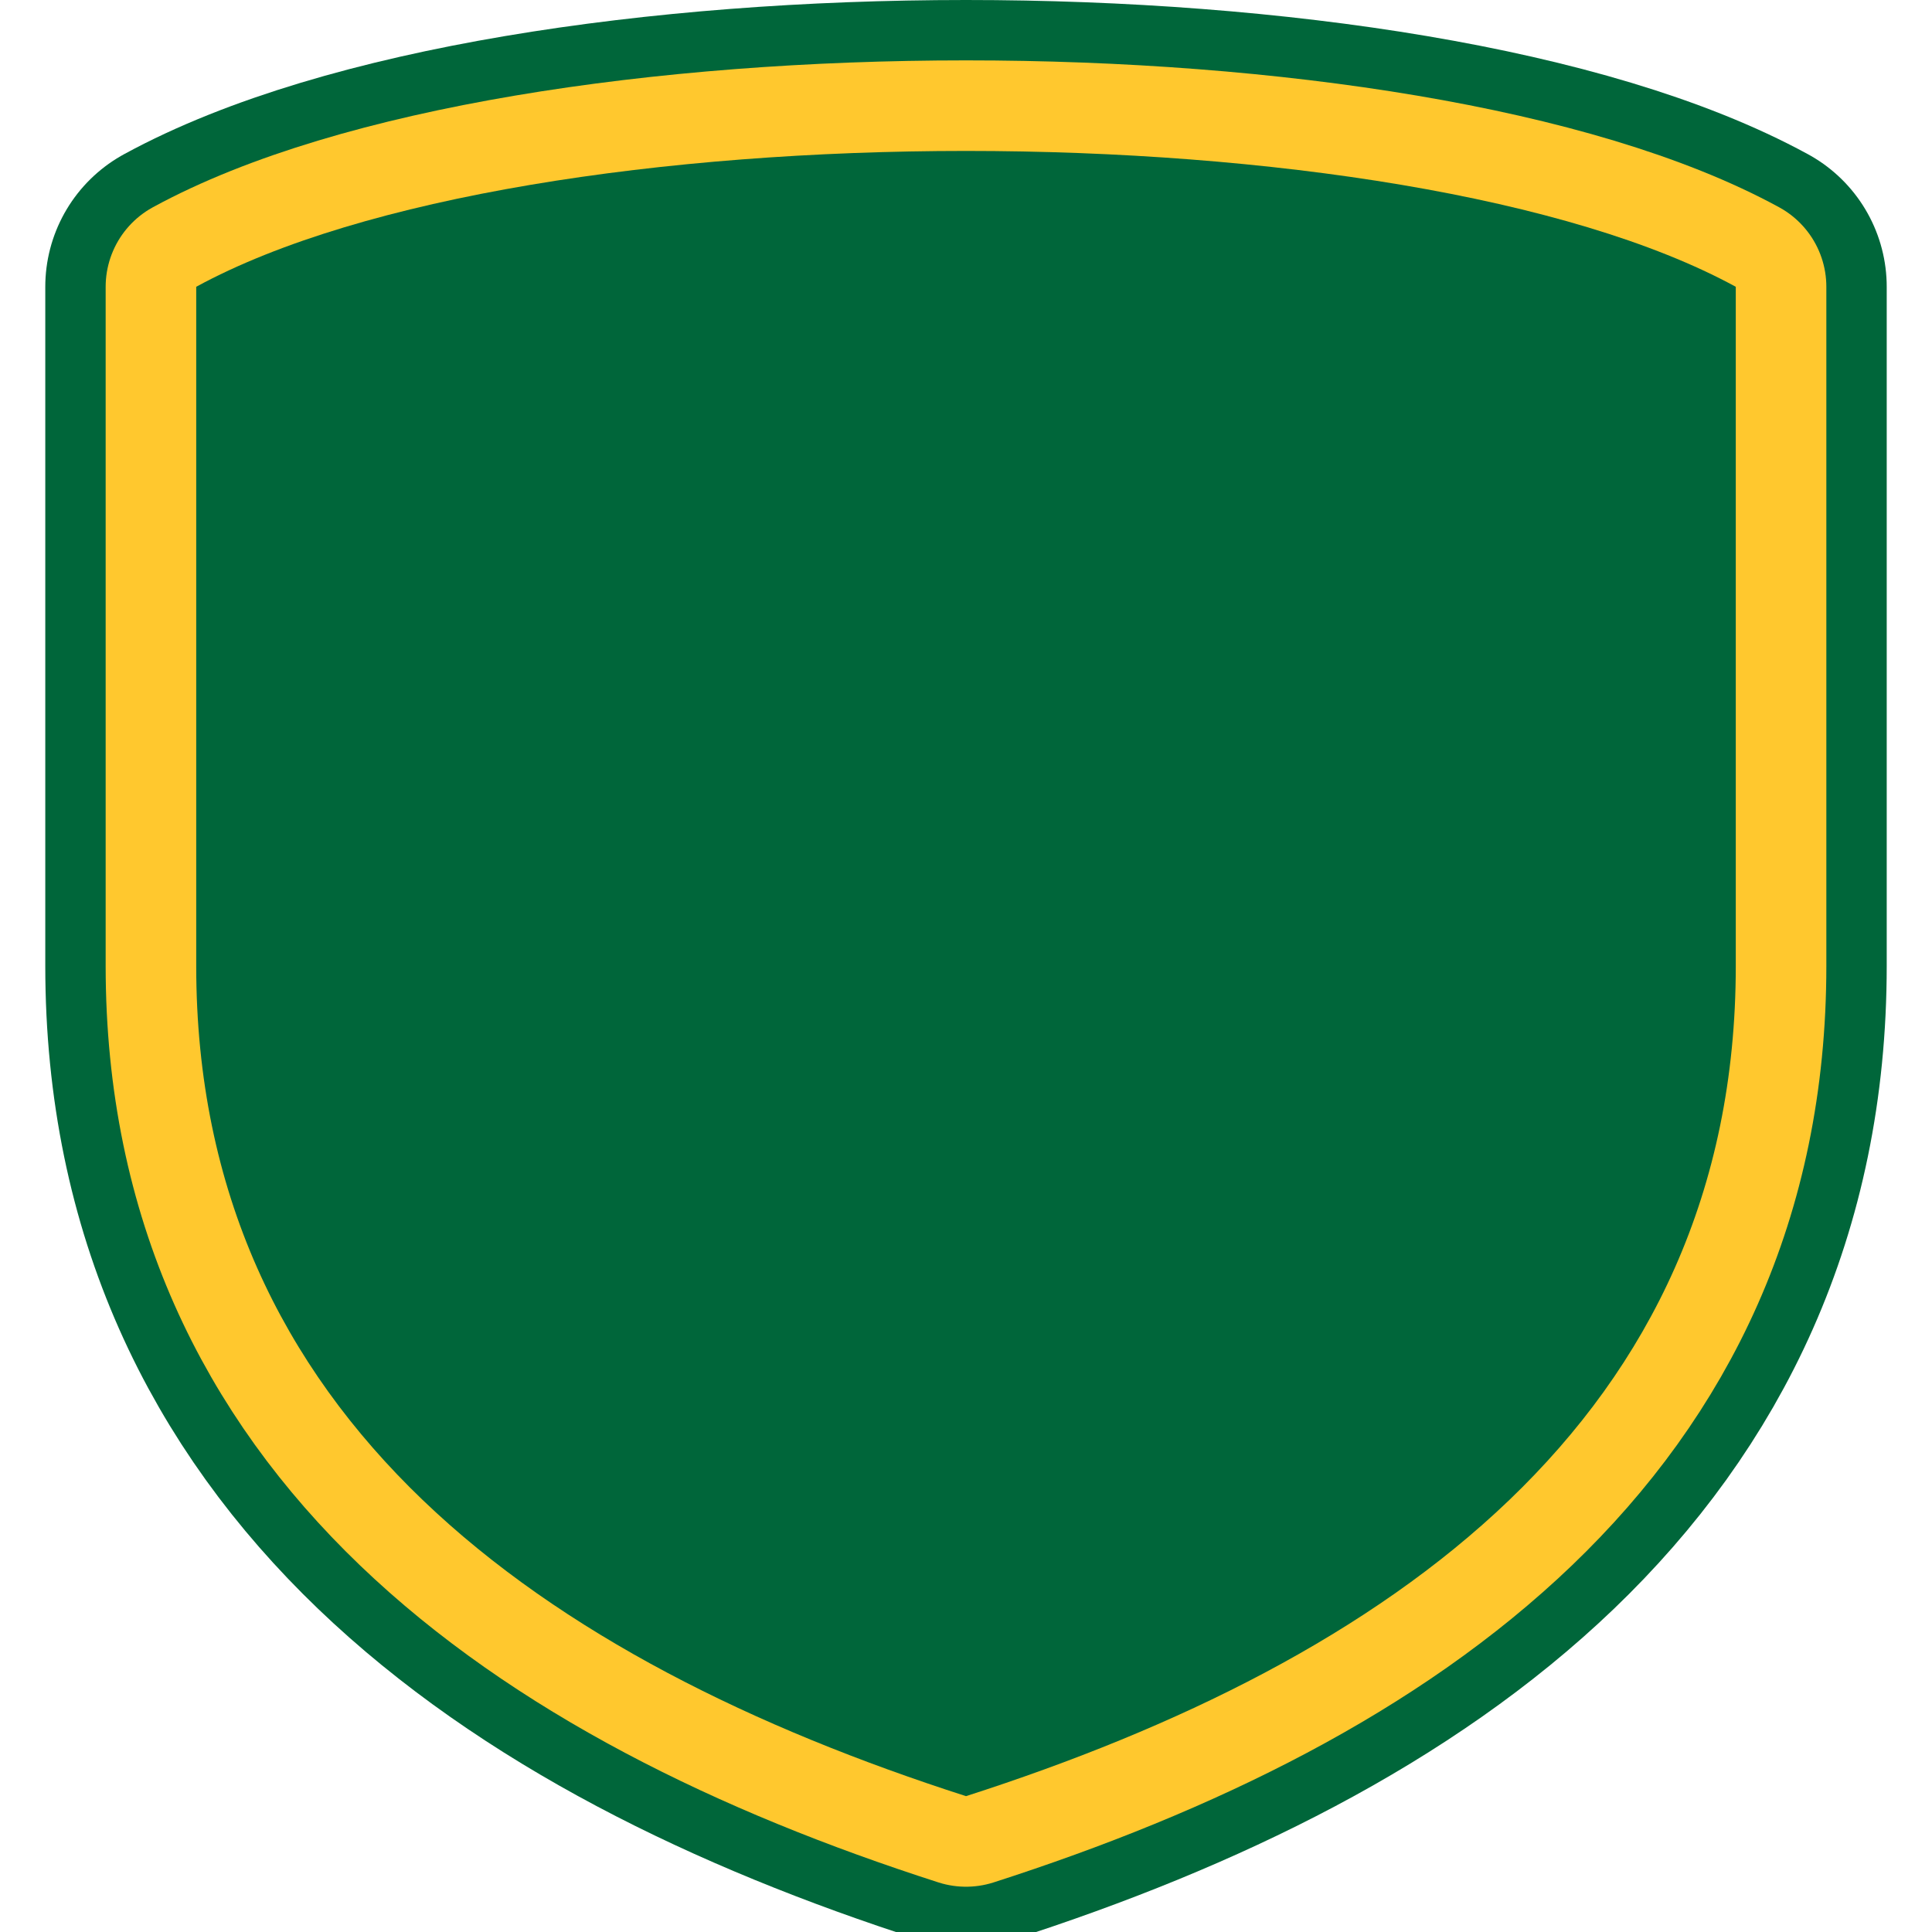
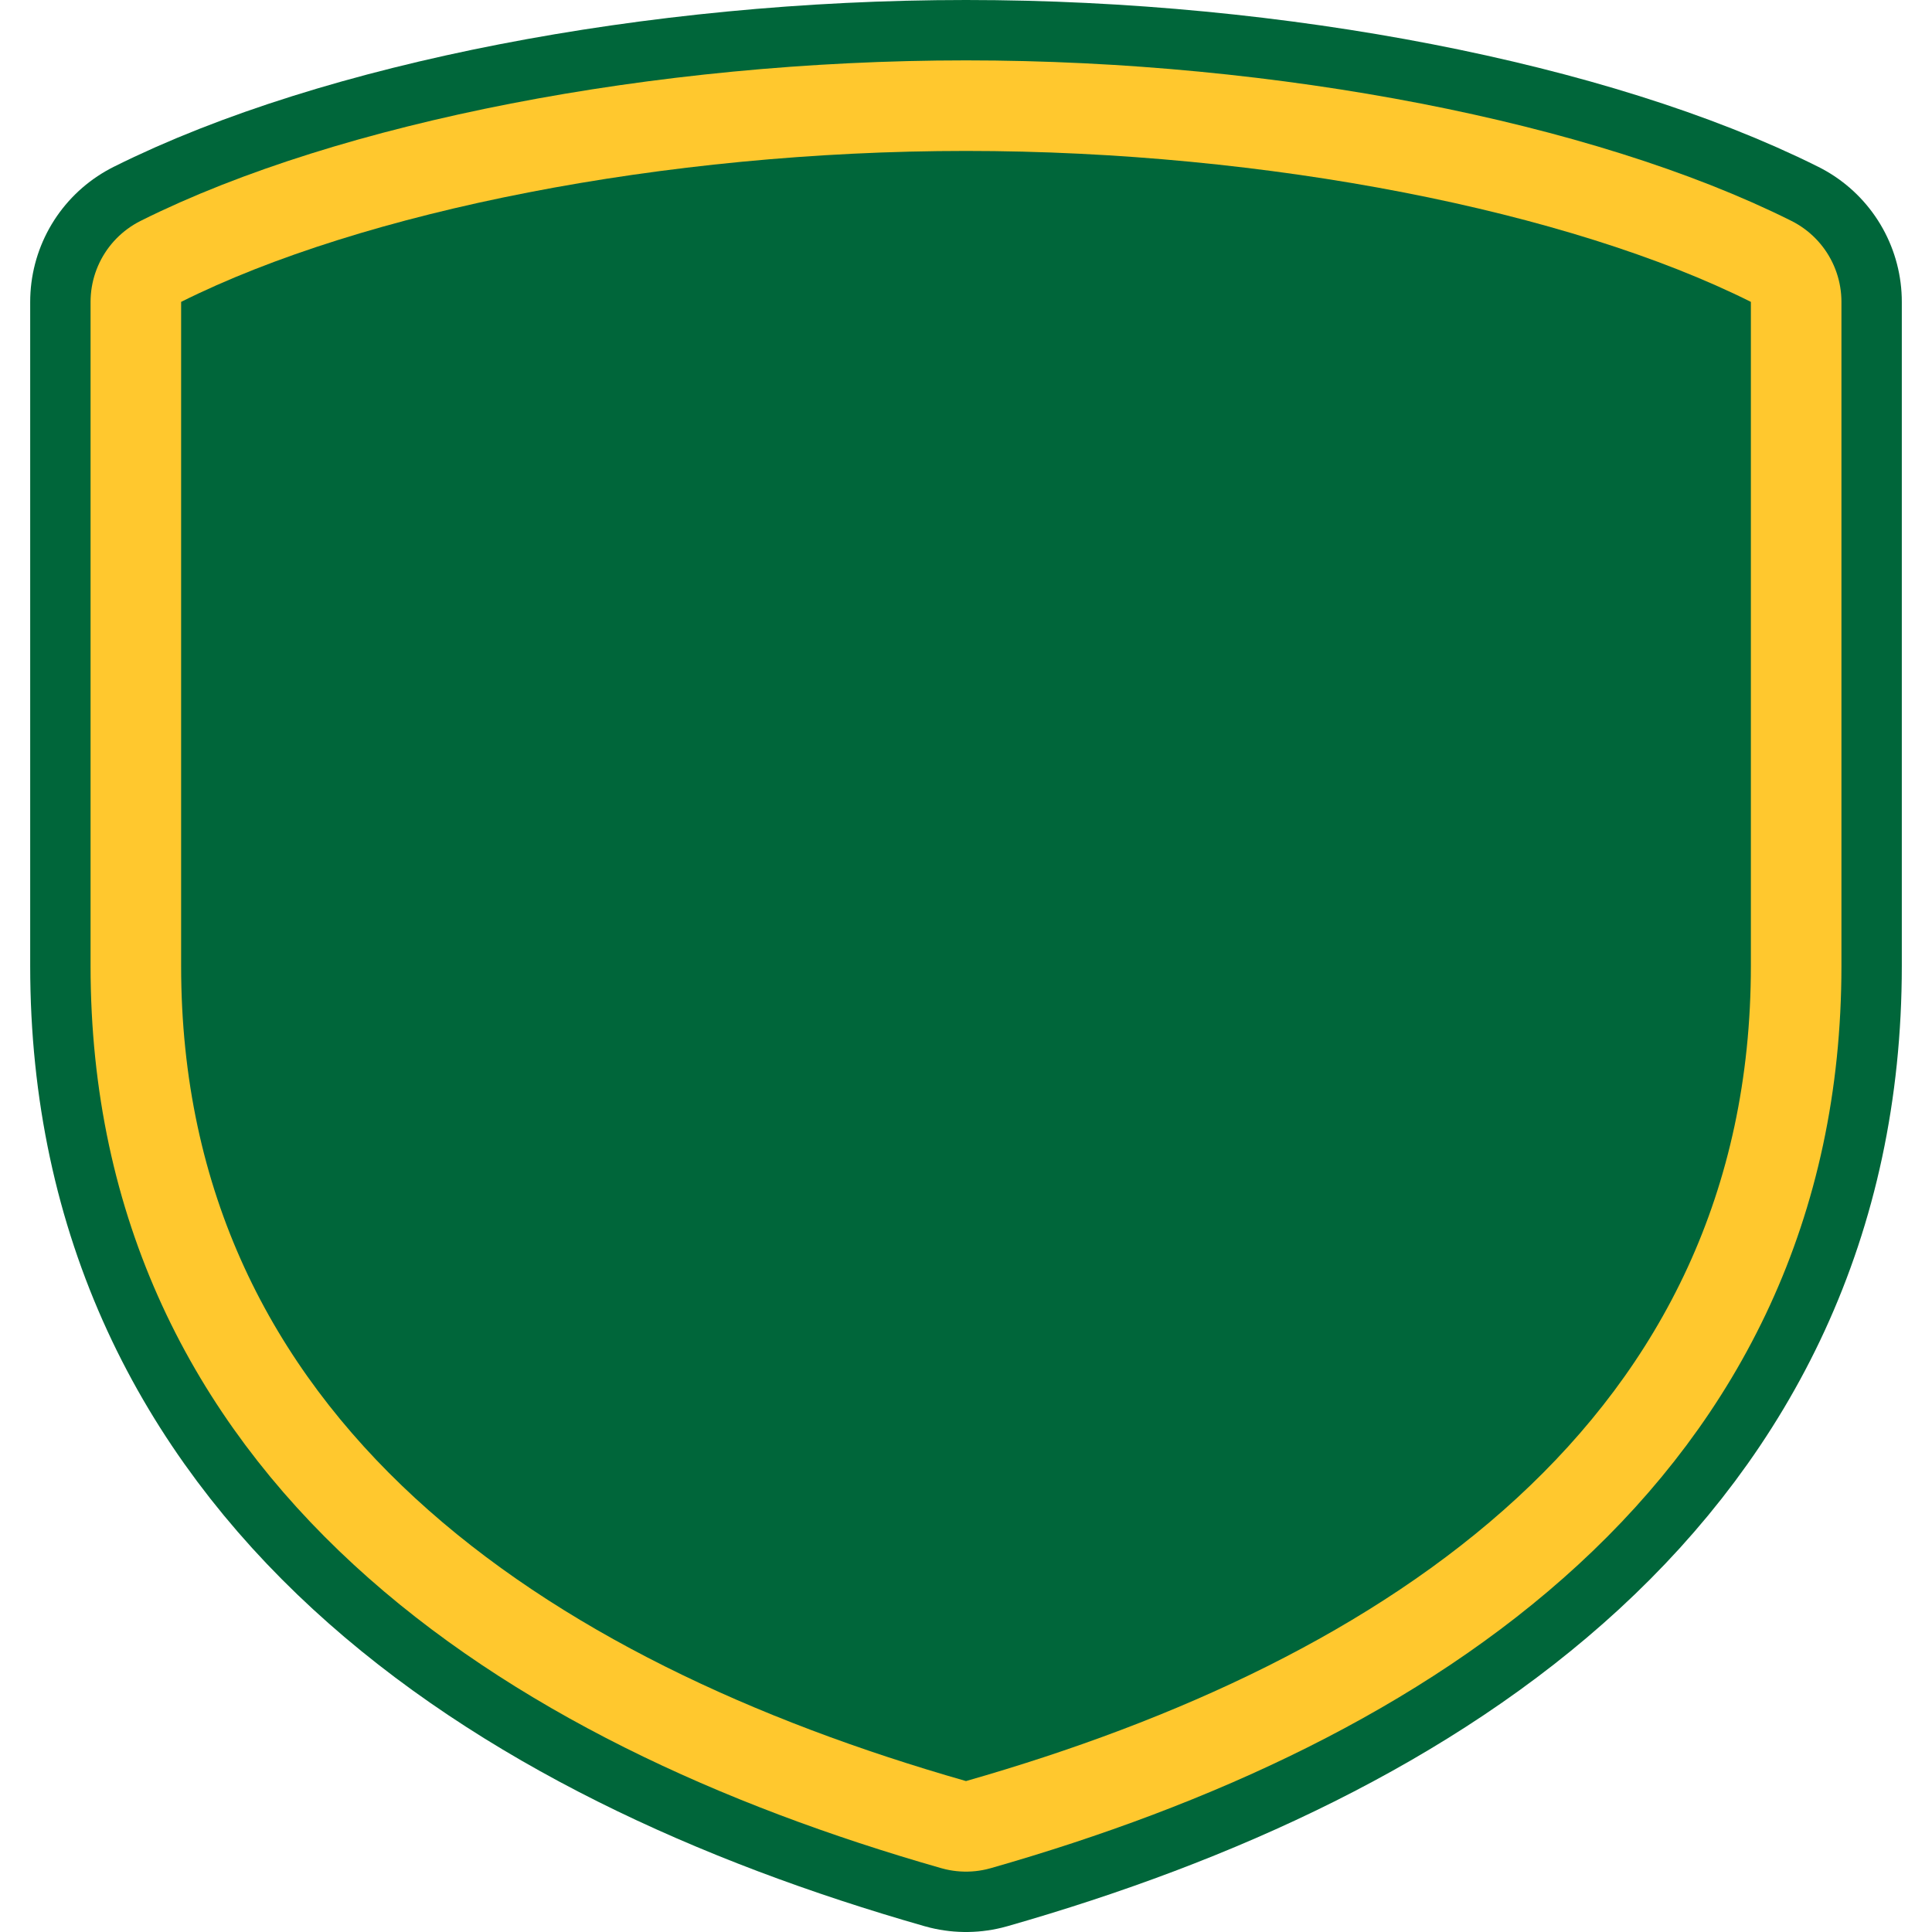
<svg xmlns="http://www.w3.org/2000/svg" viewBox="0 0 64 64" width="64" height="64">
-   <path d="M32 5C42 5 52 6.5 57.5 9.5L57.5 32C57.5 47 46 55 32 59.5C18 55 6.5 47 6.5 32L6.5 9.5C12 6.5 22 5 32 5Z" fill="#00663a" stroke="#00663a" stroke-width="10" stroke-linejoin="round" />
-   <path d="M32 5C42 5 52 6.5 57.5 9.5L57.5 32C57.5 47 46 55 32 59.5C18 55 6.5 47 6.5 32L6.5 9.5C12 6.5 22 5 32 5Z" fill="#ffc82e" stroke="#ffc82e" stroke-width="6" stroke-linejoin="round" />
-   <path d="M32 5C42 5 52 6.5 57.5 9.5L57.5 32C57.5 47 46 55 32 59.5C18 55 6.5 47 6.5 32L6.5 9.5C12 6.5 22 5 32 5Z" fill="#00663a" />
+   <path d="M32 5C42 5 52 7 58 10L58 32C58 47 46 55 32 59C18 55 6 47 6 32L6 10C12 7 22 5 32 5Z" fill="#00663a" stroke="#00663a" stroke-width="10" stroke-linejoin="round" />
+   <path d="M32 5C42 5 52 7 58 10L58 32C58 47 46 55 32 59C18 55 6 47 6 32L6 10C12 7 22 5 32 5Z" fill="#ffc82e" stroke="#ffc82e" stroke-width="6" stroke-linejoin="round" />
+   <path d="M32 5C42 5 52 7 58 10L58 32C58 47 46 55 32 59C18 55 6 47 6 32L6 10C12 7 22 5 32 5Z" fill="#00663a" />
</svg>
